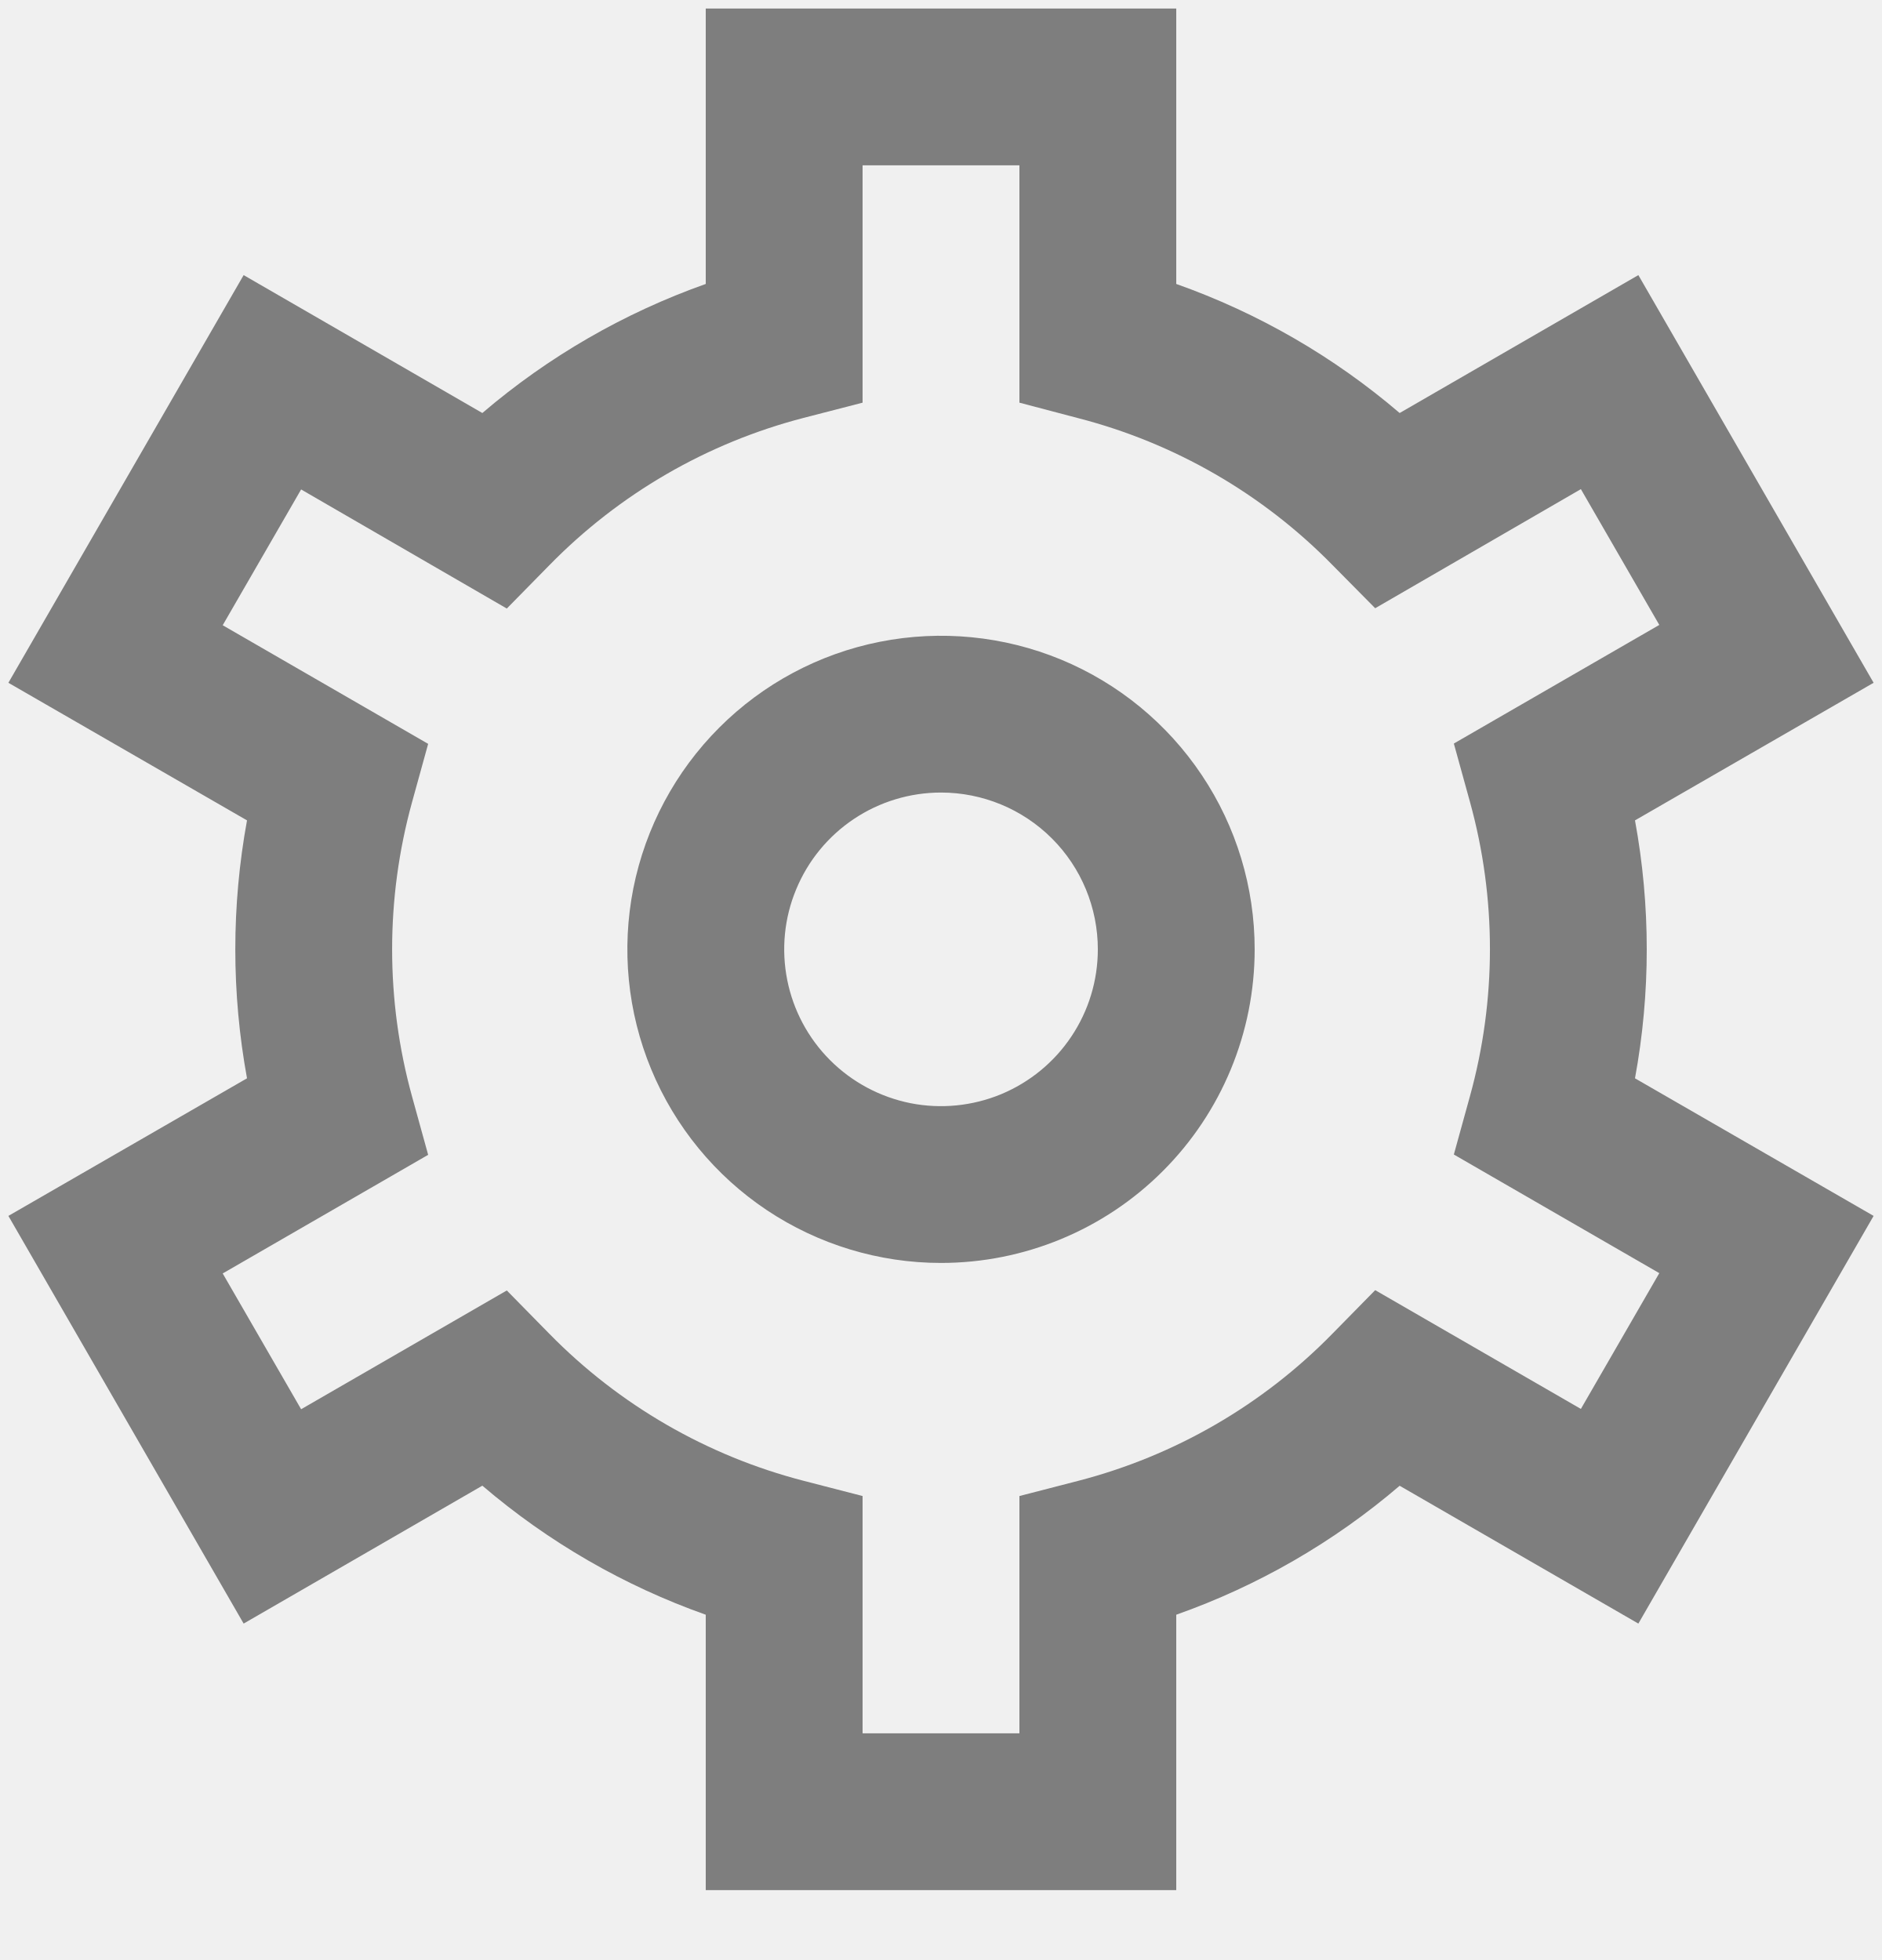
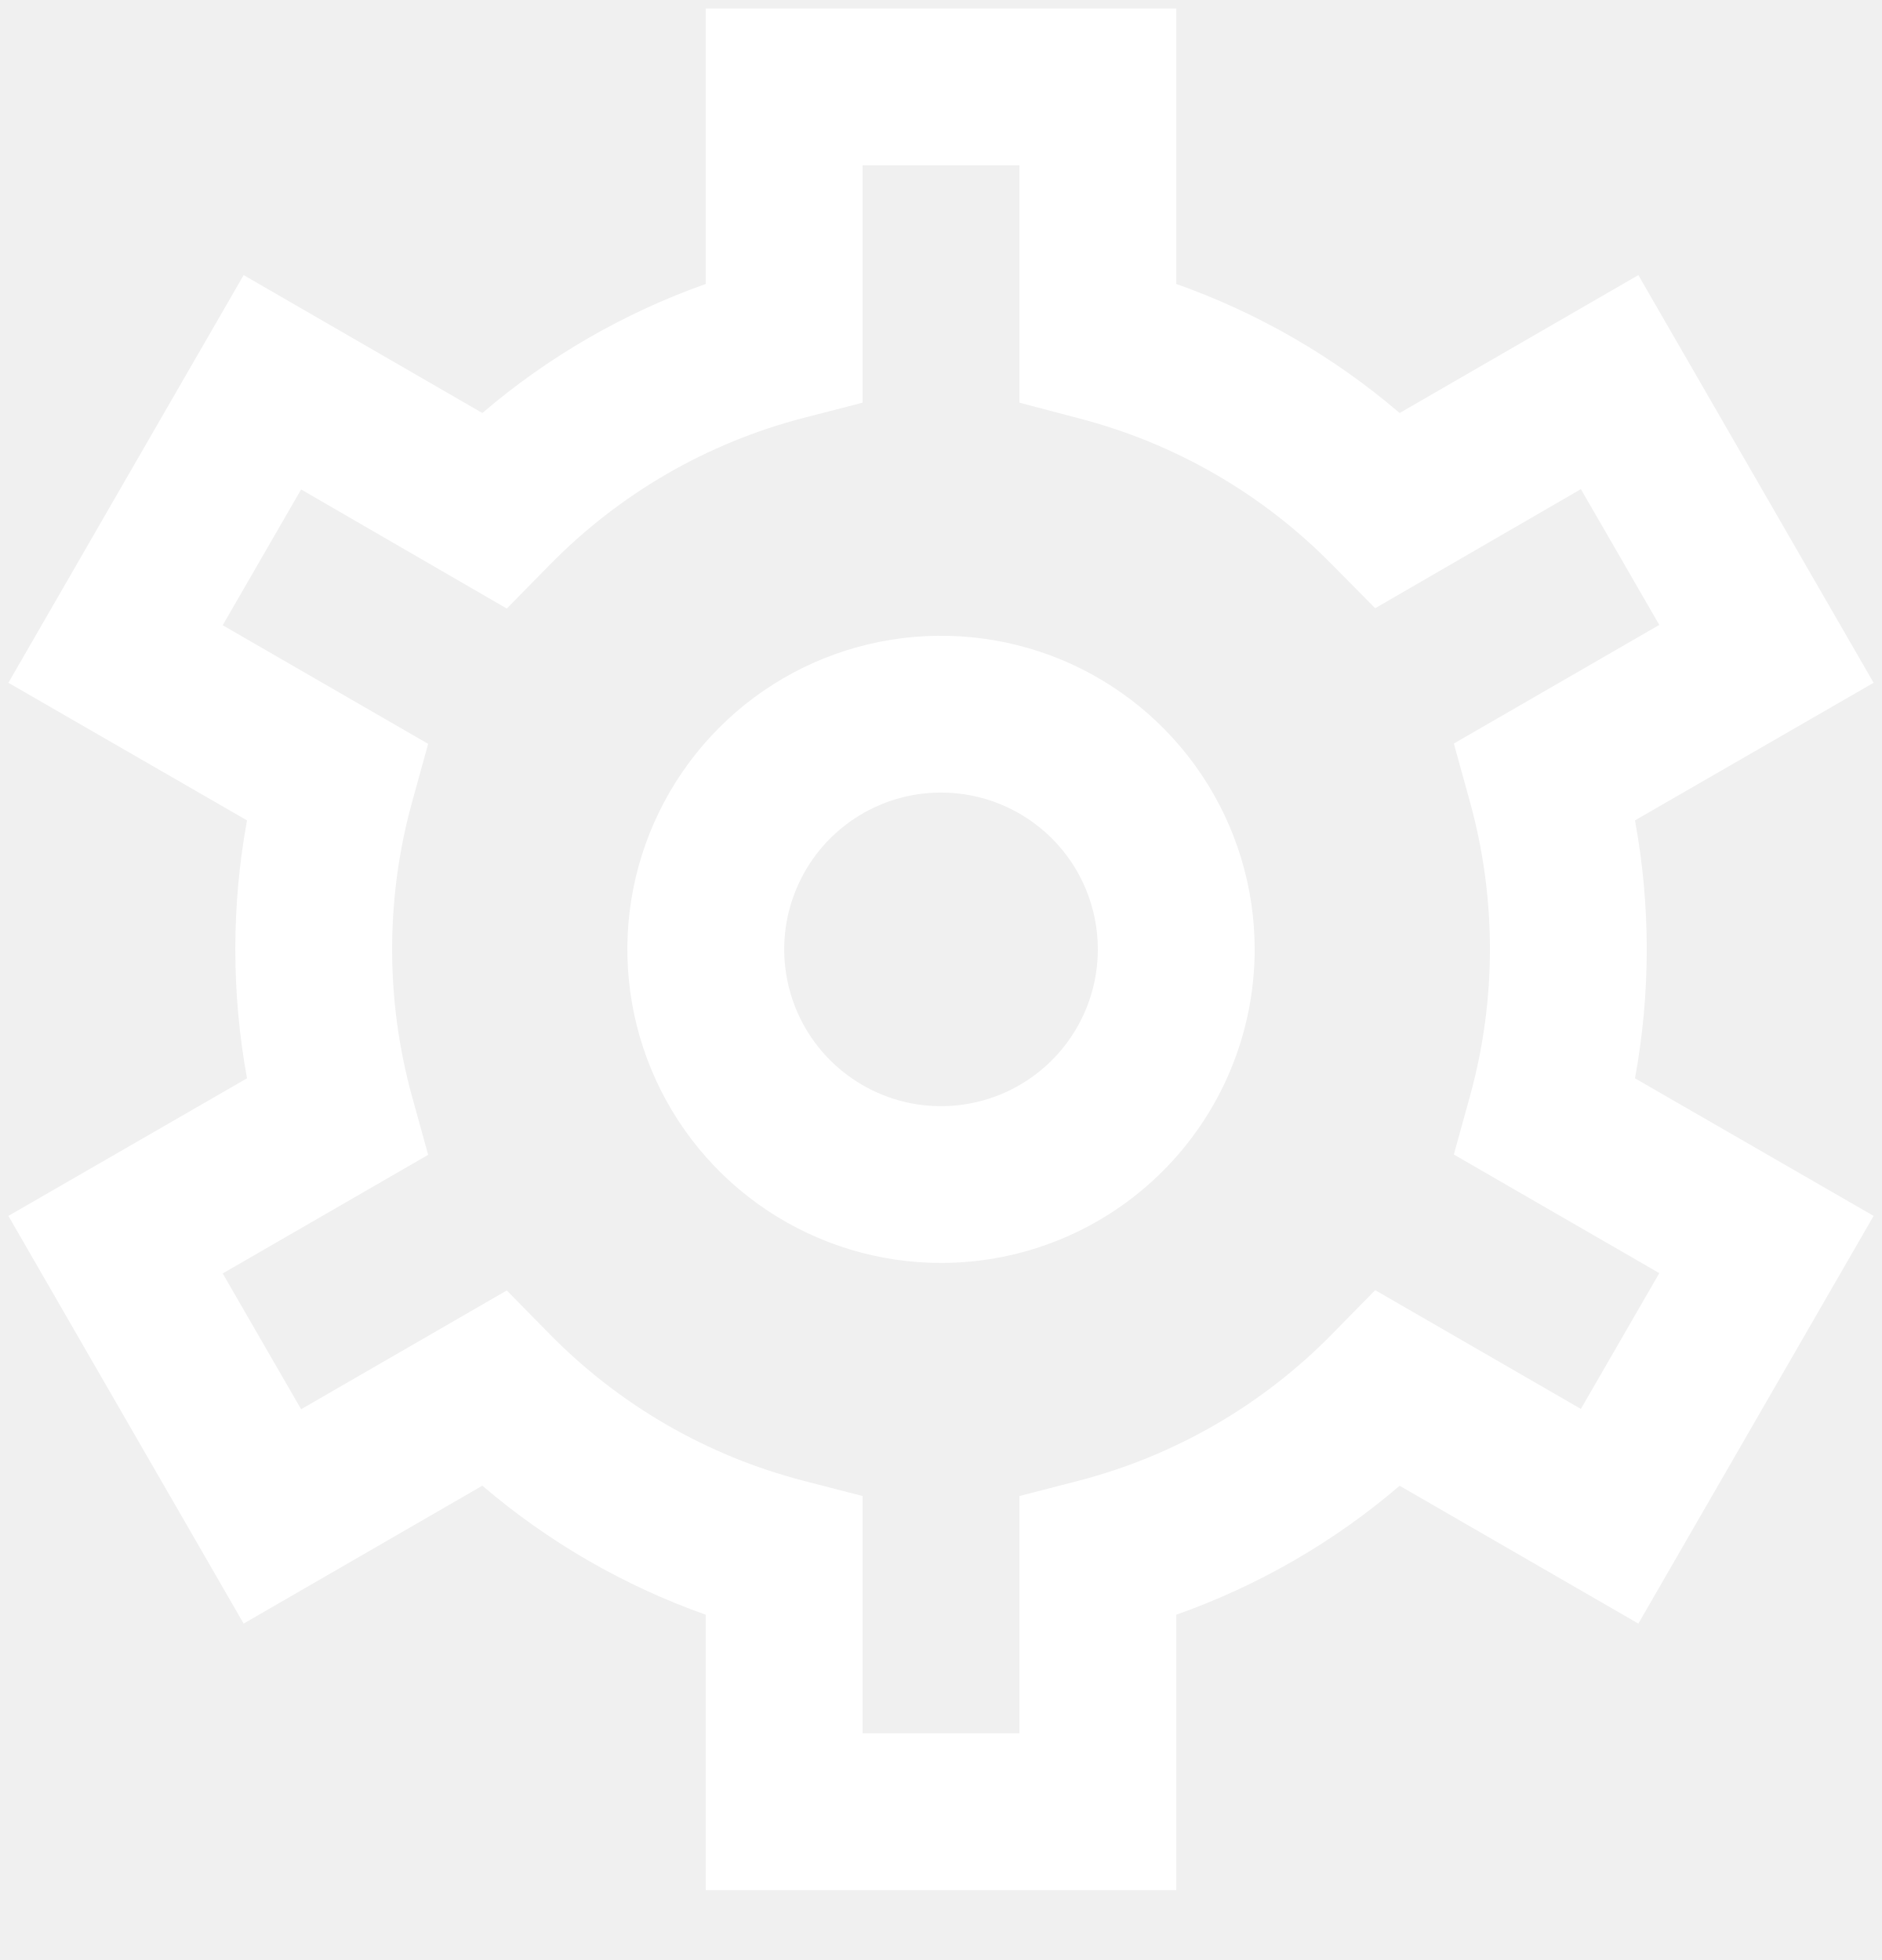
<svg xmlns="http://www.w3.org/2000/svg" width="24" height="25" viewBox="0 0 24 25" fill="none">
  <g id="fi-rs-settings 1" clip-path="url(#clip0_142_5125)">
    <g id="01 align center">
-       <path id="Vector" d="M15 24.109H9V20.596C7.958 20.227 6.992 19.669 6.151 18.95L3.107 20.709L0.107 15.509L3.15 13.754C2.951 12.666 2.951 11.552 3.15 10.464L0.107 8.709L3.107 3.509L6.151 5.268C6.992 4.549 7.958 3.991 9 3.622V0.109H15V3.622C16.043 3.991 17.009 4.549 17.849 5.268L20.893 3.509L23.893 8.709L20.85 10.464C21.05 11.552 21.05 12.666 20.85 13.754L23.893 15.509L20.893 20.709L17.849 18.951C17.009 19.67 16.043 20.227 15 20.596V24.109ZM11 22.109H13V19.082L13.751 18.888C14.983 18.569 16.105 17.919 16.994 17.009L17.537 16.456L20.16 17.971L21.16 16.239L18.54 14.726L18.746 13.98C19.085 12.753 19.085 11.457 18.746 10.23L18.54 9.484L21.16 7.971L20.16 6.239L17.537 7.758L16.994 7.209C16.104 6.3 14.983 5.652 13.751 5.334L13 5.136V2.109H11V5.136L10.249 5.33C9.017 5.649 7.896 6.299 7.006 7.209L6.463 7.762L3.84 6.243L2.84 7.975L5.46 9.488L5.254 10.234C4.916 11.461 4.916 12.757 5.254 13.984L5.46 14.73L2.84 16.243L3.84 17.975L6.463 16.46L7.006 17.013C7.897 17.922 9.018 18.57 10.249 18.888L11 19.082V22.109ZM12 16.109C11.209 16.109 10.436 15.874 9.778 15.435C9.12 14.995 8.608 14.371 8.305 13.64C8.002 12.909 7.923 12.105 8.077 11.329C8.232 10.553 8.613 9.84 9.172 9.281C9.731 8.721 10.444 8.34 11.22 8.186C11.996 8.032 12.8 8.111 13.531 8.413C14.262 8.716 14.887 9.229 15.326 9.887C15.766 10.544 16 11.318 16 12.109C16 13.17 15.579 14.187 14.829 14.937C14.079 15.688 13.061 16.109 12 16.109ZM12 10.109C11.605 10.109 11.218 10.226 10.889 10.446C10.56 10.666 10.304 10.978 10.153 11.344C10.001 11.709 9.962 12.111 10.039 12.499C10.116 12.887 10.306 13.243 10.586 13.523C10.866 13.803 11.222 13.993 11.61 14.071C11.998 14.148 12.4 14.108 12.766 13.957C13.131 13.805 13.444 13.549 13.663 13.22C13.883 12.891 14 12.505 14 12.109C14 11.579 13.79 11.07 13.415 10.695C13.04 10.32 12.531 10.109 12 10.109Z" fill="#7E7E7E" />
+       <path id="Vector" d="M15 24.109H9V20.596C7.958 20.227 6.992 19.669 6.151 18.95L3.107 20.709L0.107 15.509L3.15 13.754C2.951 12.666 2.951 11.552 3.15 10.464L0.107 8.709L3.107 3.509L6.151 5.268C6.992 4.549 7.958 3.991 9 3.622V0.109H15V3.622C16.043 3.991 17.009 4.549 17.849 5.268L20.893 3.509L23.893 8.709L20.85 10.464C21.05 11.552 21.05 12.666 20.85 13.754L23.893 15.509L20.893 20.709L17.849 18.951C17.009 19.67 16.043 20.227 15 20.596V24.109ZM11 22.109H13V19.082L13.751 18.888C14.983 18.569 16.105 17.919 16.994 17.009L17.537 16.456L20.16 17.971L21.16 16.239L18.54 14.726L18.746 13.98C19.085 12.753 19.085 11.457 18.746 10.23L18.54 9.484L21.16 7.971L20.16 6.239L17.537 7.758L16.994 7.209C16.104 6.3 14.983 5.652 13.751 5.334L13 5.136V2.109H11V5.136L10.249 5.33C9.017 5.649 7.896 6.299 7.006 7.209L6.463 7.762L3.84 6.243L2.84 7.975L5.46 9.488L5.254 10.234C4.916 11.461 4.916 12.757 5.254 13.984L5.46 14.73L2.84 16.243L3.84 17.975L6.463 16.46L7.006 17.013C7.897 17.922 9.018 18.57 10.249 18.888L11 19.082V22.109ZM12 16.109C11.209 16.109 10.436 15.874 9.778 15.435C9.12 14.995 8.608 14.371 8.305 13.64C8.002 12.909 7.923 12.105 8.077 11.329C8.232 10.553 8.613 9.84 9.172 9.281C9.731 8.721 10.444 8.34 11.22 8.186C11.996 8.032 12.8 8.111 13.531 8.413C14.262 8.716 14.887 9.229 15.326 9.887C15.766 10.544 16 11.318 16 12.109C16 13.17 15.579 14.187 14.829 14.937C14.079 15.688 13.061 16.109 12 16.109ZM12 10.109C11.605 10.109 11.218 10.226 10.889 10.446C10.56 10.666 10.304 10.978 10.153 11.344C10.001 11.709 9.962 12.111 10.039 12.499C10.116 12.887 10.306 13.243 10.586 13.523C10.866 13.803 11.222 13.993 11.61 14.071C11.998 14.148 12.4 14.108 12.766 13.957C13.131 13.805 13.444 13.549 13.663 13.22C13.883 12.891 14 12.505 14 12.109C14 11.579 13.79 11.07 13.415 10.695C13.04 10.32 12.531 10.109 12 10.109Z" fill="white" />
    </g>
  </g>
  <defs>
    <clipPath id="clip0_142_5125">
      <rect width="24" height="24" fill="white" transform="translate(0 0.109009)" />
    </clipPath>
  </defs>
</svg>
